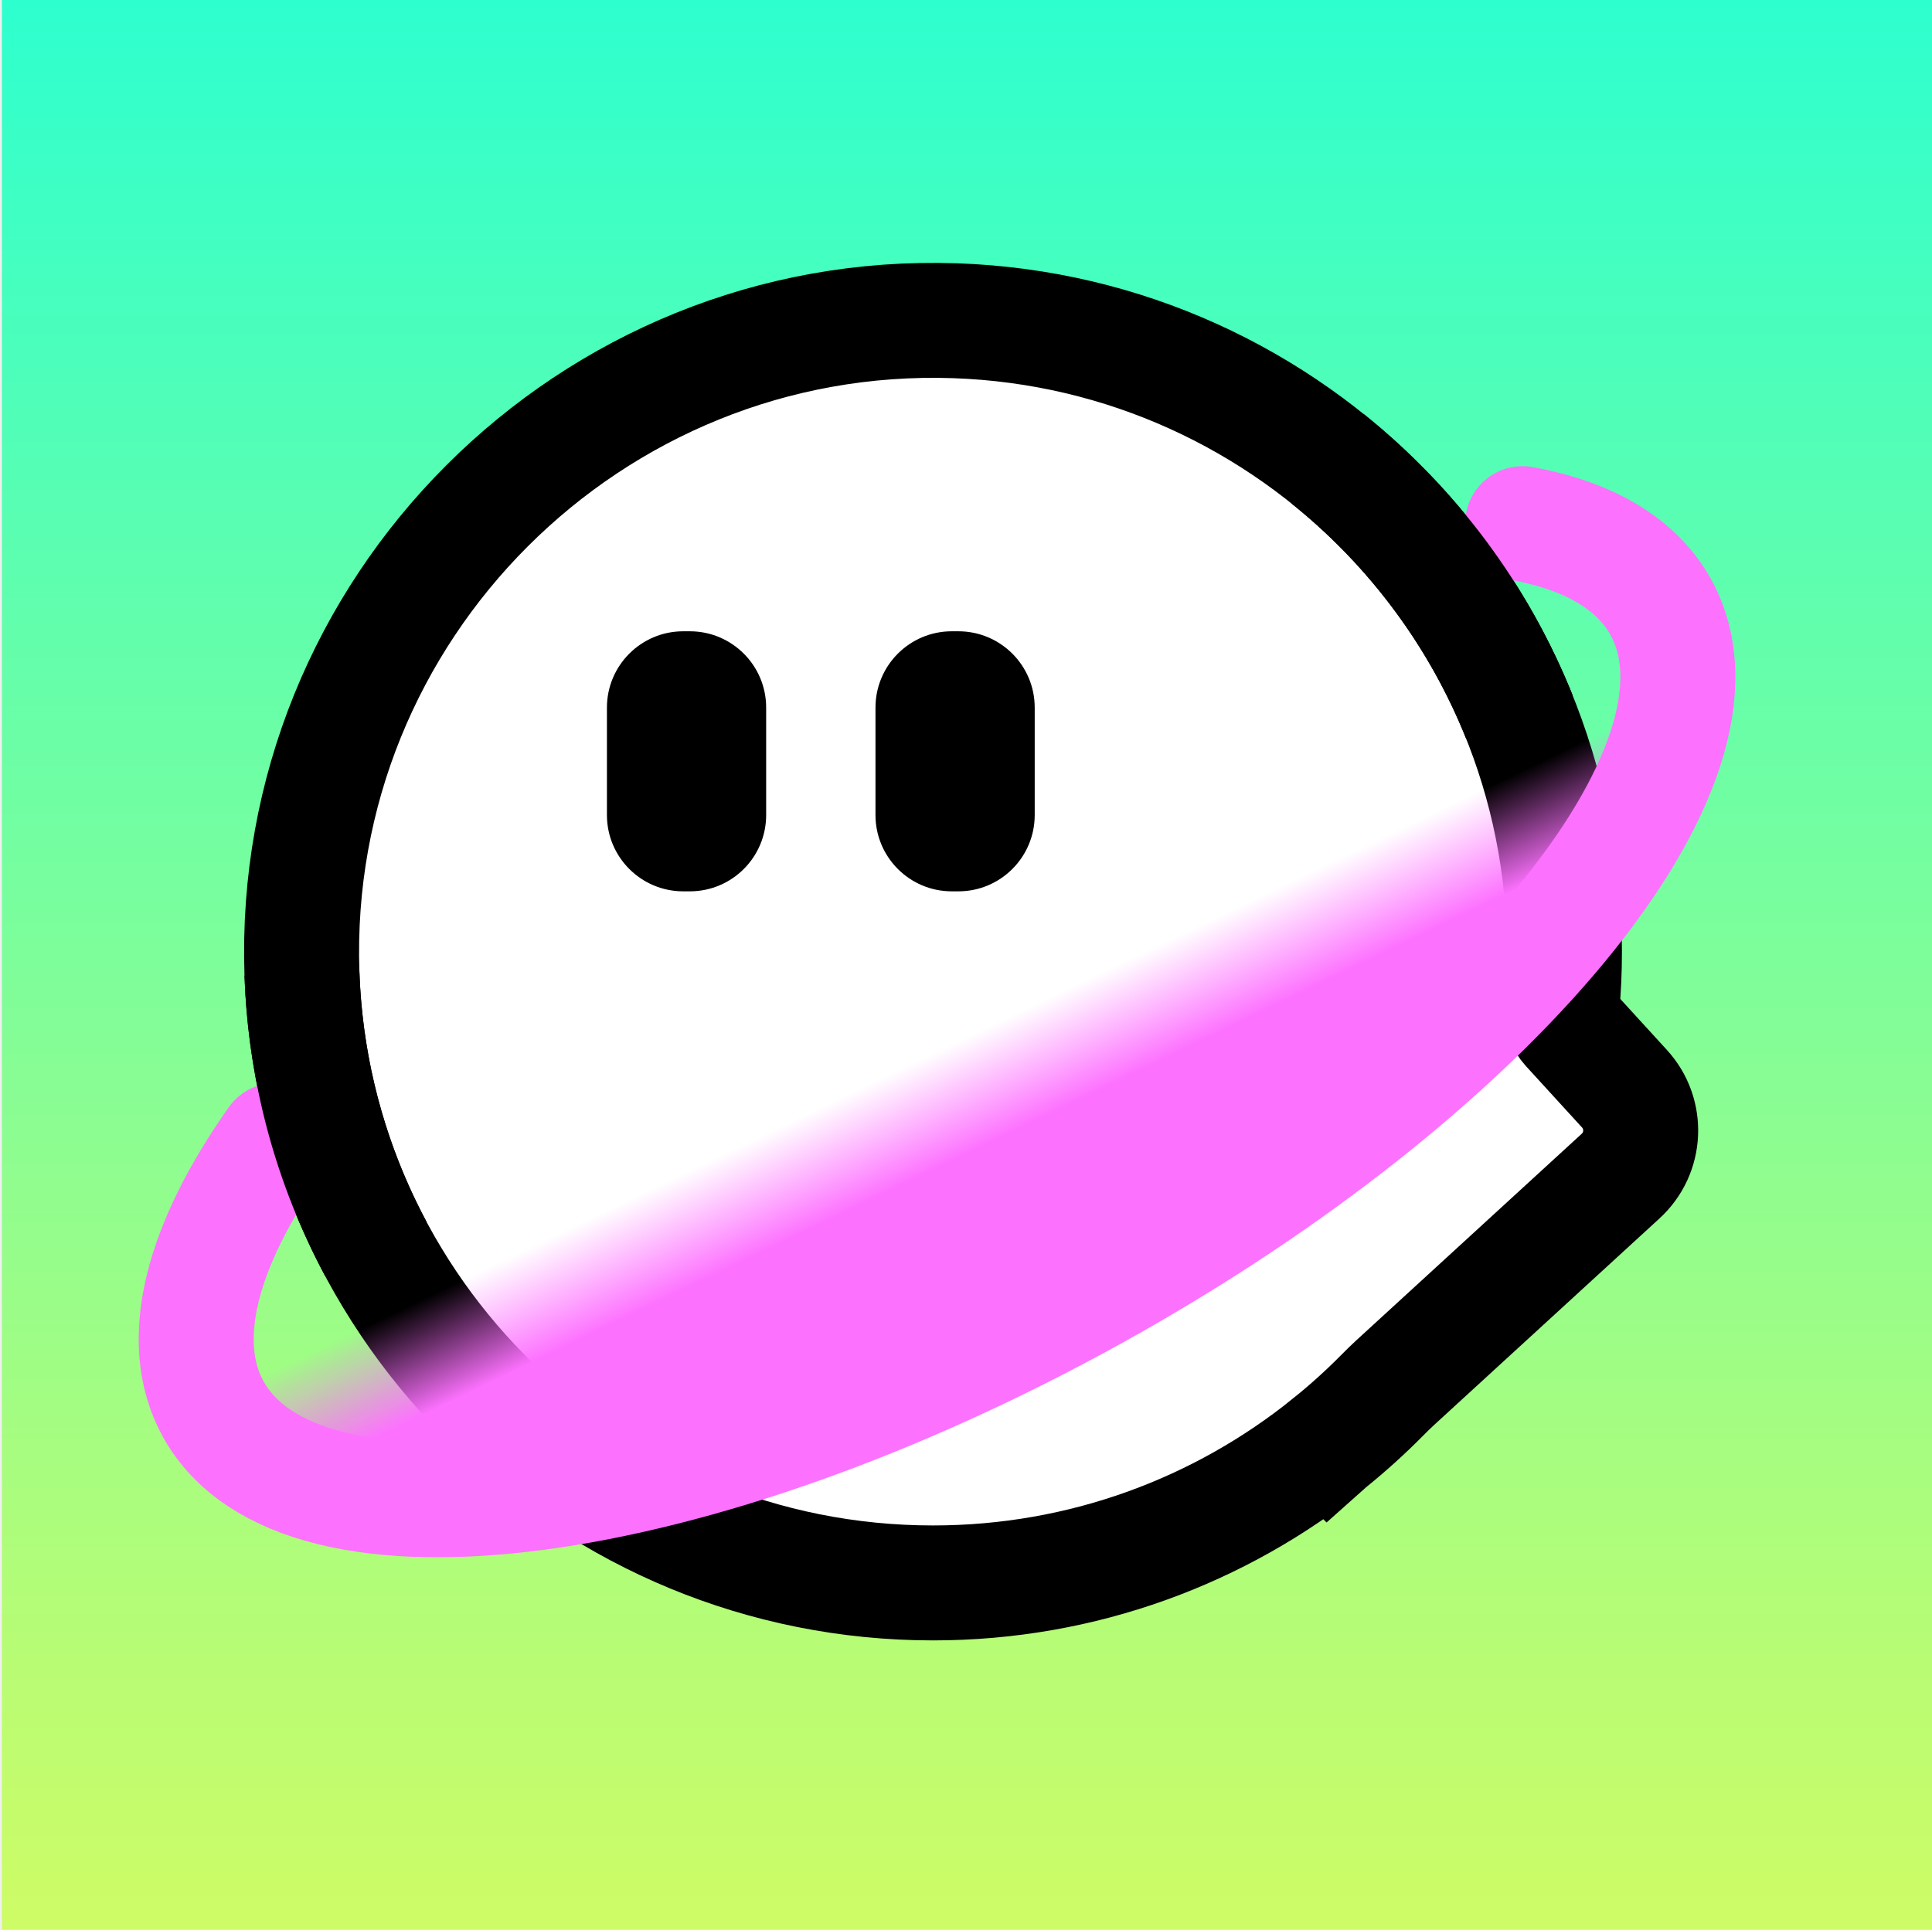
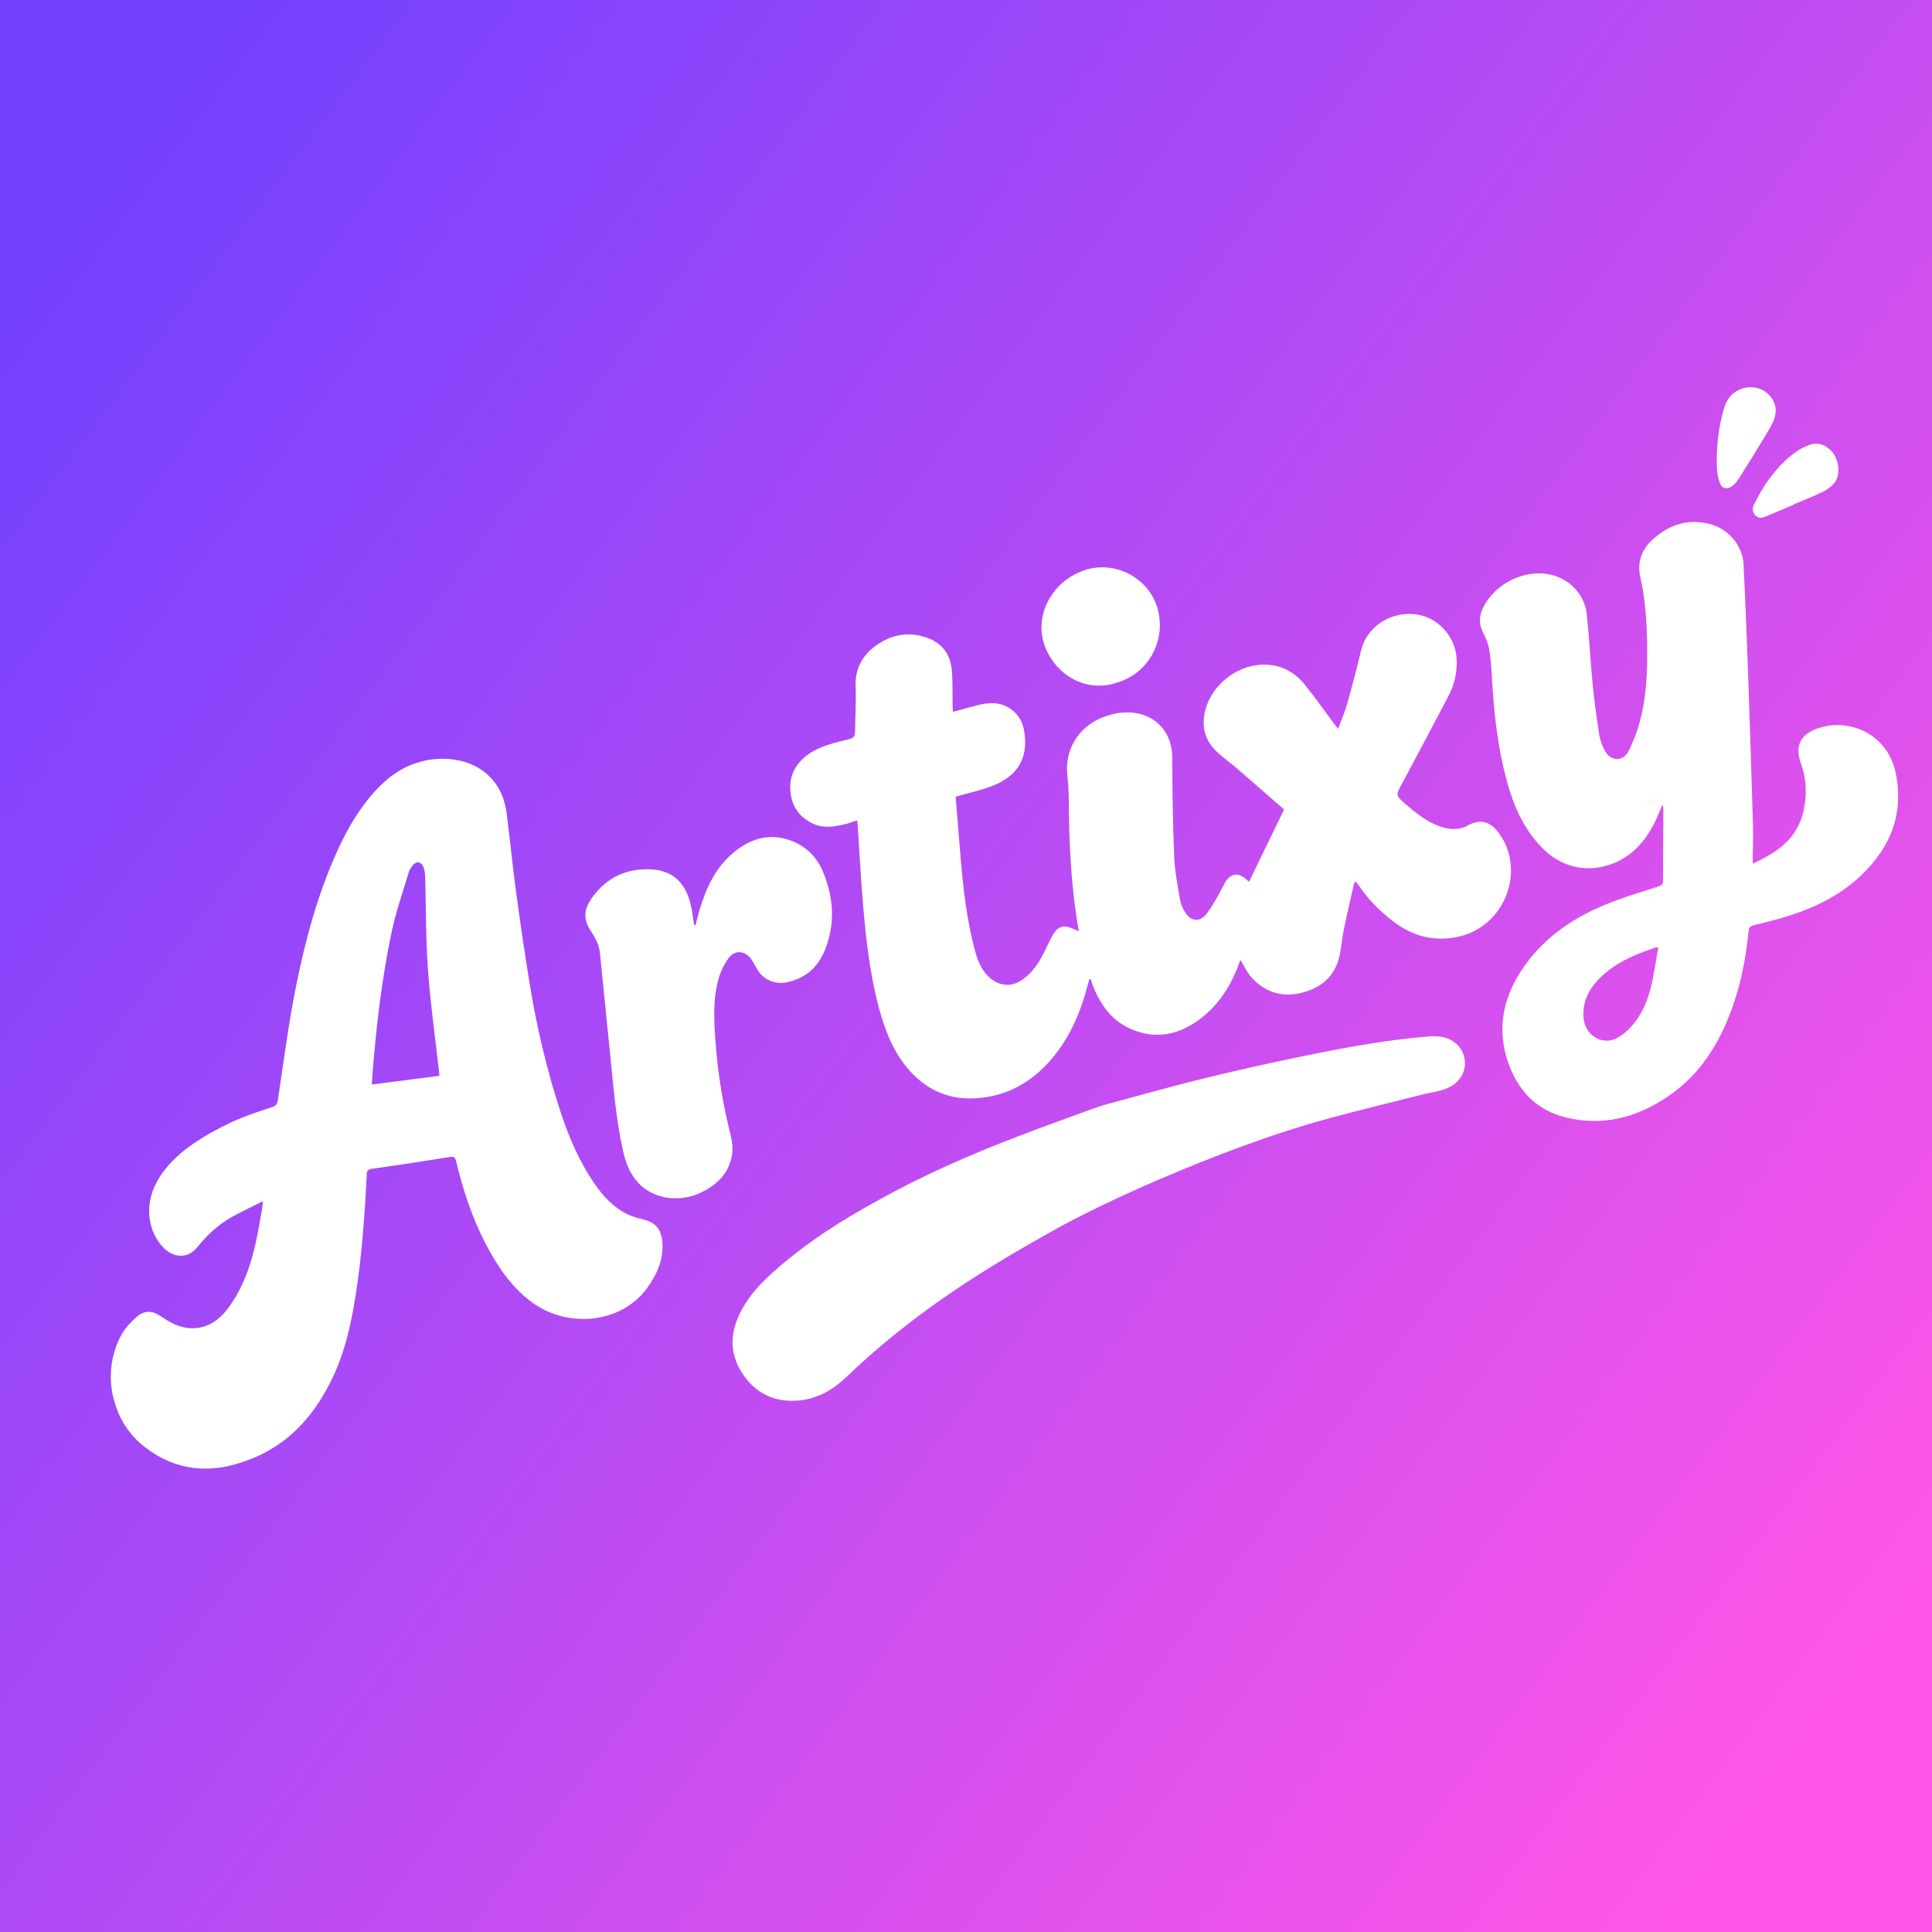
- <svg xmlns="http://www.w3.org/2000/svg" width="1025px" height="1024px" viewBox="0 0 1025 1024" version="1.1">
+ <svg xmlns="http://www.w3.org/2000/svg" xmlns:xlink="http://www.w3.org/1999/xlink" width="1024px" height="1024px" viewBox="0 0 1024 1024" version="1.1">
  <defs>
    <linearGradient x1="50%" y1="0%" x2="50%" y2="100%" id="linearGradient-1">
      <stop stop-color="#2DFFCF" offset="0%" />
      <stop stop-color="#CFFC65" offset="100%" />
    </linearGradient>
-     <linearGradient x1="53.174%" y1="46.586%" x2="50%" y2="65.976%" id="linearGradient-2">
-       <stop stop-color="#FD71FF" stop-opacity="0" offset="0%" />
-       <stop stop-color="#FD71FF" offset="100%" />
+     <linearGradient x1="98.182%" y1="83.531%" x2="4.182%" y2="13.231%" id="linearGradient-2">
+       <stop stop-color="#FF56E7" offset="0%" />
+       <stop stop-color="#7441FF" offset="100%" />
    </linearGradient>
+     <rect id="path-3" x="0" y="0" width="1024" height="1024" />
+     <polygon id="path-5" points="0 0 303 0 303 324 0 324" />
+     <polygon id="path-7" points="0 0 417 0 417 100 0 100" />
+     <polygon id="path-9" points="-1.37650308e-15 0 43.211 0 43.211 45.861 -1.37650308e-15 45.861" />
+     <polygon id="path-11" points="3.55271368e-15 7.10542736e-15 51.605 7.10542736e-15 51.605 26.106 3.55271368e-15 26.106" />
  </defs>
  <g id="62" stroke="none" stroke-width="1" fill="none" fill-rule="evenodd">
-     <g id="logo备份-10" transform="translate(1, 0)">
-       <g id="编组" transform="translate(-0.302572, 0)">
-         <rect id="矩形" fill="url(#linearGradient-1)" x="0.303" y="0" width="1024" height="1024" />
-         <g id="编组-2" transform="translate(-0, 138.7691)">
-           <path d="M861.159,438.992 L831.304,406.31 C828.846,403.62 827.622,400.024 827.947,396.395 C828.838,386.459 829.302,376.399 829.302,366.23 C829.302,185.116 685.574,37.57 505.956,31.429 C312.537,24.817 152.888,184.466 159.5,377.885 C165.641,557.503 313.187,701.23 494.302,701.23 C573.818,701.23 646.848,673.508 704.298,627.225 L704.302,627.23 L704.376,627.163 C714.293,619.168 723.751,610.628 732.692,601.575 C734.928,599.311 737.194,597.081 739.539,594.931 L859.063,485.373 C872.45,473.143 873.388,452.379 861.159,438.992" id="Fill-1" stroke="#000000" stroke-width="61" fill="#FFFFFF" />
-           <path d="M171.035,283.499 C109.669,313.168 72.889,351.005 72.889,392.217 C72.889,487.486 269.436,564.717 511.889,564.717 C754.342,564.717 950.889,487.486 950.889,392.217 C950.889,365.636 935.588,340.459 908.259,317.972" id="路径" stroke="#FD71FF" stroke-width="61" fill="url(#linearGradient-2)" stroke-linecap="round" stroke-linejoin="bevel" transform="translate(511.8889, 424.1081) rotate(-29) translate(-511.8889, -424.1081) " />
-           <rect id="矩形" fill="#000000" x="321.303" y="196.231" width="84.476" height="138" rx="40.5" />
-           <path d="M159.5,377.885 C161.301,430.553 175.26,480.135 198.657,523.912 M805.37,241.645 C783.708,187.609 748.375,140.529 703.649,104.683" id="形状" stroke="#000000" stroke-width="61" fill="#FFFFFF" />
-           <ellipse id="椭圆形" transform="translate(504.3447, 398.3164) rotate(-29) translate(-504.3447, -398.3164) " cx="504.345" cy="398.316" rx="468" ry="196" />
-           <rect id="矩形备份" fill="#000000" x="463.779" y="196.231" width="84.476" height="138" rx="40.5" />
+     <g id="编组-+-编组-蒙版">
+       <mask id="mask-4" fill="white">
+         <use xlink:href="#path-3" />
+       </mask>
+       <g id="蒙版">
+         <use fill="url(#linearGradient-1)" xlink:href="#path-3" />
+         <use fill="url(#linearGradient-1)" xlink:href="#path-3" />
+         <use fill="url(#linearGradient-2)" xlink:href="#path-3" />
+       </g>
+       <g id="编组" mask="url(#mask-4)">
+         <g transform="translate(511.9279, 512.1149) rotate(-18) translate(-511.9279, -512.1149) translate(11.33384, 319.6321)">
+           <path d="M791.42,213.774 C789.075,205.708 784.588,202.232 776.699,203.751 C770.941,204.859 766.093,202.604 761.722,199.087 C756.14,194.596 752.358,188.641 748.709,182.636 C745.114,176.72 745.311,176.729 750.316,171.92 C763.11,159.63 775.893,147.325 788.543,134.887 C793.235,130.274 796.439,124.619 798.246,118.256 C801.636,106.317 795.404,93.14 784.183,88.413 C771.795,83.194 757.892,87.484 751.441,98.179 C746.382,106.567 741.034,114.787 735.591,122.934 C733.125,126.624 730.119,129.954 727.094,133.782 C726.715,132.757 726.527,132.284 726.363,131.802 C723.479,123.284 720.798,114.689 717.649,106.27 C715.228,99.799 711.164,94.537 704.805,91.197 C690.076,83.463 671.317,89.967 663.273,102.552 C658.696,109.712 657.988,117.281 661.903,124.859 C664.205,129.315 667.313,133.35 669.921,137.656 C675.592,147.018 681.174,156.431 686.663,165.608 C676.472,176.208 666.83,186.236 657.089,196.367 C656.815,195.823 656.589,195.343 656.337,194.878 C653.524,189.698 649.228,188.903 644.849,192.847 C642.642,194.835 640.666,197.083 638.433,199.04 C635.732,201.41 633.042,203.866 630.034,205.798 C625.907,208.45 621.577,206.821 620.204,202.113 C619.465,199.579 619.051,196.717 619.423,194.137 C620.539,186.4 621.527,178.564 623.629,171.064 C628.363,154.175 633.591,137.417 638.902,120.696 C642.681,108.794 637.954,97.367 626.575,92.155 C621.463,89.813 616.053,89.13 610.486,89.434 C596.339,90.207 585.477,99.778 582.833,113.549 C582.039,117.688 580.876,121.778 579.6,125.8 C573.474,145.111 568.047,164.596 564.611,184.589 C564.145,187.292 563.778,190.013 563.278,193.305 C562.192,192.398 561.503,191.891 560.894,191.302 C556.87,187.418 553.492,187.31 549.362,191.152 C546.925,193.42 544.656,195.87 542.338,198.264 C537.959,202.789 533.069,206.589 526.987,208.501 C520.273,210.611 514.395,208.22 510.778,202.25 C507.515,196.863 507.443,190.916 507.803,184.967 C508.762,169.101 511.837,153.563 515.441,138.121 C518.011,127.112 520.663,116.121 523.221,105.365 C530,105.614 536.391,106.27 542.741,105.999 C558.184,105.34 566.619,97.462 568.59,82.861 C569.815,73.796 564.156,65.817 555.281,63.712 C553.534,63.297 551.741,62.98 549.954,62.861 C545.301,62.549 540.639,62.372 535.743,62.131 C535.942,61.314 536.075,60.634 536.275,59.974 C538.211,53.604 540.532,47.323 542.011,40.85 C543.952,32.362 541.368,25.257 534.105,20.012 C527.95,15.567 521.158,13.788 513.683,14.798 C502.953,16.249 494.022,21.995 490.868,33.316 C488.7,41.096 485.631,48.621 483.095,56.304 C482.371,58.497 481.277,59.05 478.961,58.905 C471.513,58.438 463.97,57.522 456.647,59.634 C448.8,61.899 443.068,66.706 440.965,74.883 C438.977,82.611 440.674,89.511 446.477,95.207 C451.27,99.912 457.415,100.754 463.693,101.136 C465.614,101.253 467.547,101.155 469.697,101.155 C469.401,102.521 469.24,103.398 469.02,104.26 C465.94,116.37 462.704,128.443 459.799,140.595 C455.173,159.95 450.991,179.41 449.946,199.353 C449.336,211.001 449.897,222.576 454.211,233.677 C459.453,247.168 468.901,256.416 482.73,260.345 C500.721,265.456 517.375,261.296 532.448,250.76 C543.373,243.125 551.838,233.073 558.964,221.87 C559.539,220.966 560.152,220.087 560.747,219.196 C560.983,219.295 561.219,219.395 561.455,219.494 C561.455,221.008 561.353,222.528 561.471,224.032 C562.293,234.513 565.456,244.083 573.557,251.217 C584.247,260.631 596.679,261.967 609.769,257.516 C621.805,253.423 631.236,245.59 638.937,235.59 C639.329,235.081 639.784,234.621 640.037,234.335 C640.971,238.069 641.339,241.918 642.871,245.229 C647.578,255.401 655.888,260.643 667.052,260.967 C678.01,261.285 686.403,256.781 691.553,246.858 C693.586,242.941 695.412,238.909 697.598,235.082 C701.691,227.916 705.978,220.861 710.185,213.761 C710.475,213.843 710.766,213.927 711.057,214.01 C711.239,214.405 711.481,214.783 711.595,215.197 C714.01,223.969 717.957,232.024 723.075,239.511 C730.672,250.624 740.906,257.284 754.589,258.345 C778.553,260.204 798.113,236.794 791.42,213.774" id="Fill-1" fill="#FFFFFF" />
+           <g id="编组" stroke-width="1" fill="none" transform="translate(0, -0)">
+             <mask id="mask-6" fill="white">
+               <use xlink:href="#path-5" />
+             </mask>
+             <g id="Clip-4" />
+             <path d="M242.699,58.8 C238.073,74.624 232.788,90.28 228.84,106.27 C224.525,123.754 221.425,141.542 217.793,159.196 C217.65,159.89 217.486,160.578 217.28,161.505 C205.372,159.263 193.769,157.079 181.798,154.825 C182.594,152.789 183.296,150.879 184.078,149.003 C193.791,125.686 204.316,102.739 216.934,80.865 C222.315,71.536 228.924,62.918 235.054,54.032 C235.85,52.877 237.016,51.898 238.188,51.103 C240.74,49.371 243.118,50.403 243.399,53.5 C243.557,55.235 243.195,57.101 242.699,58.8 M295.993,266.958 C293.629,265.528 291.285,263.93 289.31,262.014 C283.463,256.341 280.124,249.104 277.838,241.446 C273.676,227.502 272.423,213.107 272.422,198.633 C272.421,176.22 274.216,153.91 277.567,131.76 C280.09,115.087 282.929,98.458 285.934,81.864 C288.472,67.846 291.581,53.934 294.2,39.93 C297.78,20.787 286.597,7.027 270.071,1.975 C256.981,-2.026 244.591,0.304 232.873,6.683 C221.066,13.11 211.18,22.009 202.157,31.94 C185.336,50.453 171.795,71.341 159.581,93.017 C149.601,110.729 140.949,129.199 131.788,147.374 C130.918,149.1 130.059,149.821 127.997,149.85 C120.374,149.953 112.696,149.87 105.153,150.795 C97.26,151.763 89.335,153.255 81.723,155.53 C72.672,158.233 64.1,162.298 57.103,169.031 C47.366,178.398 44.638,192.279 50.132,203.156 C53.284,209.393 60.08,212.769 66.944,208.355 C73.927,203.866 81.385,200.216 89.618,198.645 C95.381,197.546 101.214,196.812 107.773,195.798 C106.935,197.66 106.557,198.649 106.061,199.575 C103.382,204.572 100.801,209.628 97.952,214.526 C91.187,226.152 83.232,236.783 71.996,244.506 C60.777,252.219 48.836,250.613 40.024,240.254 C38.974,239.02 37.962,237.751 36.956,236.48 C33.863,232.569 29.748,231.489 25.39,233.351 C21.648,234.951 17.821,236.96 14.861,239.695 C-1.721,255.013 -4.905,281.279 7.732,300.043 C21.06,319.836 40.622,325.975 63.228,323.47 C83.38,321.237 99.71,311.093 113.577,296.606 C124.863,284.816 132.884,270.829 140.126,256.374 C149.215,238.232 156.803,219.423 164.065,200.481 C164.731,198.745 164.864,196.757 167.908,197.299 C181.606,199.739 195.341,201.984 209.093,204.1 C211.341,204.445 211.861,205.123 211.691,207.288 C210.48,222.715 210.488,238.121 213.019,253.442 C215.185,266.547 218.71,279.16 226.402,290.243 C239.893,309.681 267.995,316.532 287.363,302.384 C294.379,297.259 299.95,291.113 302.261,282.472 C304.211,275.184 302.362,270.813 295.993,266.958" id="Fill-3" fill="#FFFFFF" mask="url(#mask-6)" />
+           </g>
+           <path d="M843.509,313.542 C839.647,320.121 834.86,326.093 828.514,330.39 C825.168,332.656 821.208,334.566 817.273,335.306 C808.41,336.973 801.455,328.943 803.457,319.928 C805.373,311.304 811.144,305.79 818.709,302.048 C828.915,297 839.999,296.164 851.164,295.992 C851.411,295.988 851.66,296.145 852.669,296.478 C849.528,302.367 846.719,308.072 843.509,313.542 M969.309,212.101 C959.397,212.14 954.425,217.105 954.749,226.9 C955.04,235.736 952.714,243.84 948.29,251.382 C940.729,264.269 928.285,268.079 914.088,269.63 C914.483,268.307 914.728,267.385 915.033,266.483 C916.741,261.445 918.655,256.468 920.148,251.367 C927.566,226.024 934.938,200.668 942.201,175.281 C947.728,155.964 953.199,136.628 958.436,117.231 C960.954,107.905 956.818,97.428 948.828,91.976 C938.756,85.103 928.023,84.933 917.121,89.674 C909.71,92.897 905.053,98.615 904.294,106.767 C903.311,117.33 900.952,127.567 897.956,137.695 C893.884,151.459 889.286,165.06 881.771,177.364 C878.375,182.921 874.267,188.227 869.645,192.805 C865.211,197.196 858.97,194.586 857.965,188.378 C857.509,185.564 857.299,182.569 857.748,179.779 C859.179,170.888 860.746,162.004 862.679,153.209 C865.348,141.067 868.629,129.057 871.217,116.899 C873.505,106.145 868.122,95.484 858.422,90.275 C846.778,84.023 830.762,86.328 820.873,95.601 C816.742,99.476 814.964,103.906 816.049,109.684 C816.665,112.962 816.678,116.529 816.105,119.817 C815.086,125.665 813.48,131.416 812.005,137.179 C807.757,153.792 804.43,170.556 803.612,187.73 C802.969,201.217 804.235,214.413 810.225,226.781 C816.87,240.5 829.731,247.97 844.806,246.609 C854.87,245.702 863.114,240.764 870.268,233.945 C873.031,231.312 875.414,228.28 878.202,225.169 C878.105,226.121 878.157,226.832 877.951,227.457 C873.966,239.515 869.9,251.547 865.997,263.631 C865.425,265.401 864.645,265.675 862.946,265.682 C853.019,265.717 843.054,265.411 833.174,266.168 C815.747,267.501 799.133,272.051 784.592,282.125 C767.313,294.094 757.196,310.222 758.265,331.857 C758.998,346.688 765.213,358.855 778.117,366.885 C795.506,377.704 814.128,378.653 833.398,373.054 C853.657,367.168 868.634,354.076 881.045,337.696 C889.14,327.012 895.527,315.287 900.876,303.015 C901.653,301.233 902.557,300.718 904.521,300.866 C911.091,301.36 917.681,301.853 924.265,301.866 C939.041,301.893 953.493,299.735 966.915,293.259 C986.269,283.921 998.52,269.279 1000.975,247.226 C1003.211,227.134 987.552,212.03 969.309,212.101" id="Fill-5" fill="#FFFFFF" />
+           <g id="编组" stroke-width="1" fill="none" transform="translate(320.0025, 284.9657)">
+             <mask id="mask-8" fill="white">
+               <use xlink:href="#path-7" />
+             </mask>
+             <g id="Clip-8" />
+             <path d="M401.758,18.576 C382.469,14.035 362.884,11.204 343.239,8.933 C323.51,6.653 303.735,4.647 283.932,3.175 C263.325,1.645 242.659,0.899 225.621,0 C211.46,0.505 200.945,0.827 190.434,1.267 C162.385,2.442 134.439,4.629 106.749,9.537 C84.398,13.498 62.307,18.414 41.162,26.886 C30.54,31.142 20.067,35.759 11.563,43.778 C2.406,52.414 -2.196,62.673 1.026,75.386 C4.334,88.439 12.785,96.389 25.874,99.202 C35.612,101.296 44.699,99.075 53.553,94.805 C78.658,82.698 104.845,73.427 131.733,66.305 C148.225,61.937 164.927,58.271 181.671,54.988 C195.064,52.362 208.623,50.448 222.182,48.84 C236.903,47.095 251.693,45.826 266.484,44.803 C279.481,43.904 292.517,43.373 305.544,43.162 C316.96,42.979 328.401,43.167 339.805,43.731 C356.41,44.553 372.989,45.888 389.582,46.945 C395.198,47.302 400.768,48.793 406.462,47.273 C416.172,44.681 420.164,33.642 414.182,25.564 C411.09,21.388 406.569,19.708 401.758,18.576" id="Fill-7" fill="#FFFFFF" mask="url(#mask-8)" />
+           </g>
+           <path d="M330.185,263.164 C339.836,261.817 347.602,257.805 352.044,248.842 C354.334,244.219 354.32,239.186 354.736,234.197 C355.984,219.232 358.365,204.421 361.954,189.831 C364.623,178.982 367.464,168.091 373.688,158.586 C375.979,155.087 379.089,151.803 382.535,149.416 C387.116,146.243 392.155,148.656 393.656,154.069 C394.18,155.959 394.49,157.907 394.893,159.829 C396.17,165.912 401.12,170.42 407.372,171.211 C417.664,172.512 425.999,168.711 432.354,161.054 C441.821,149.647 445.157,136.265 444.062,121.715 C443.356,112.329 439.127,104.726 431.371,99.325 C422.049,92.833 411.921,93.162 401.815,97.257 C390.298,101.923 382.355,110.689 375.517,120.565 C373.953,122.824 372.525,125.175 371.035,127.484 C370.803,127.417 370.572,127.35 370.341,127.283 C370.845,124.132 371.464,120.994 371.833,117.827 C373.108,106.895 370.287,96.972 357.97,92.179 C345.863,87.469 334.13,88.845 323.49,96.631 C317.133,101.282 315.309,106.2 317.412,113.685 C318.544,117.713 319.204,121.685 318.309,125.816 C314.467,143.537 310.642,161.262 306.779,178.98 C303.166,195.554 299.254,212.071 297.566,228.992 C296.9,235.667 297.151,242.189 300.141,248.383 C305.196,258.856 317.64,264.915 330.185,263.164" id="Fill-9" fill="#FFFFFF" />
+           <path d="M623.651,74.294 C641.465,74.608 655.666,60.11 655.821,42.678 C655.966,26.179 641.999,12.307 625.646,12.3 C607.699,12.293 592.891,25.983 592.822,42.681 C592.755,58.939 604.813,74.668 623.651,74.294" id="Fill-11" fill="#FFFFFF" />
+         </g>
+       </g>
+       <g id="编组" mask="url(#mask-4)">
+         <g transform="translate(936.9502, 236.7455) rotate(-23) translate(-936.9502, -236.7455) translate(906, 203)">
+           <g>
+             <mask id="mask-10" fill="white">
+               <use xlink:href="#path-9" />
+             </mask>
+             <g id="Clip-2" />
+             <path d="M38.422,22.96 C43.134,18.717 44.293,13.803 42.232,8.606 C40.202,3.488 35.158,0.113 29.369,0.001 C24.198,-0.064 20.39,2.493 17.262,6.325 C10.542,14.559 5.49,23.768 1.703,33.651 C0.716,36.227 0.136,39.073 0.005,41.825 C-0.125,44.532 2.209,46.319 4.876,45.758 C6.678,45.379 8.495,44.531 10.023,43.482 C16.65,38.932 23.192,34.256 29.726,29.57 C32.685,27.448 35.725,25.389 38.422,22.96" id="Fill-1" fill="#FFFFFF" mask="url(#mask-10)" />
+           </g>
+           <g transform="translate(10.29549, 41.3852)">
+             <mask id="mask-12" fill="white">
+               <use xlink:href="#path-11" />
+             </mask>
+             <g id="Clip-4" />
+             <path d="M49.426,4.88 C46.724,0.458 42.215,-0.362 37.426,0.123 C28.826,0.992 21.156,4.592 13.87,8.885 C9.566,11.422 5.661,14.687 1.782,17.874 C0.146,19.218 -0.518,21.29 0.45,23.525 C1.366,25.639 3.254,26.029 5.18,26.059 C10.642,26.143 16.107,26.088 21.571,26.088 L21.571,25.898 C26.785,25.898 32.012,26.107 37.213,25.838 C42.282,25.576 47.222,24.502 49.82,19.365 C52.271,14.518 52.253,9.507 49.426,4.88" id="Fill-3" fill="#FFFFFF" mask="url(#mask-12)" />
+           </g>
        </g>
      </g>
    </g>
  </g>
</svg>
